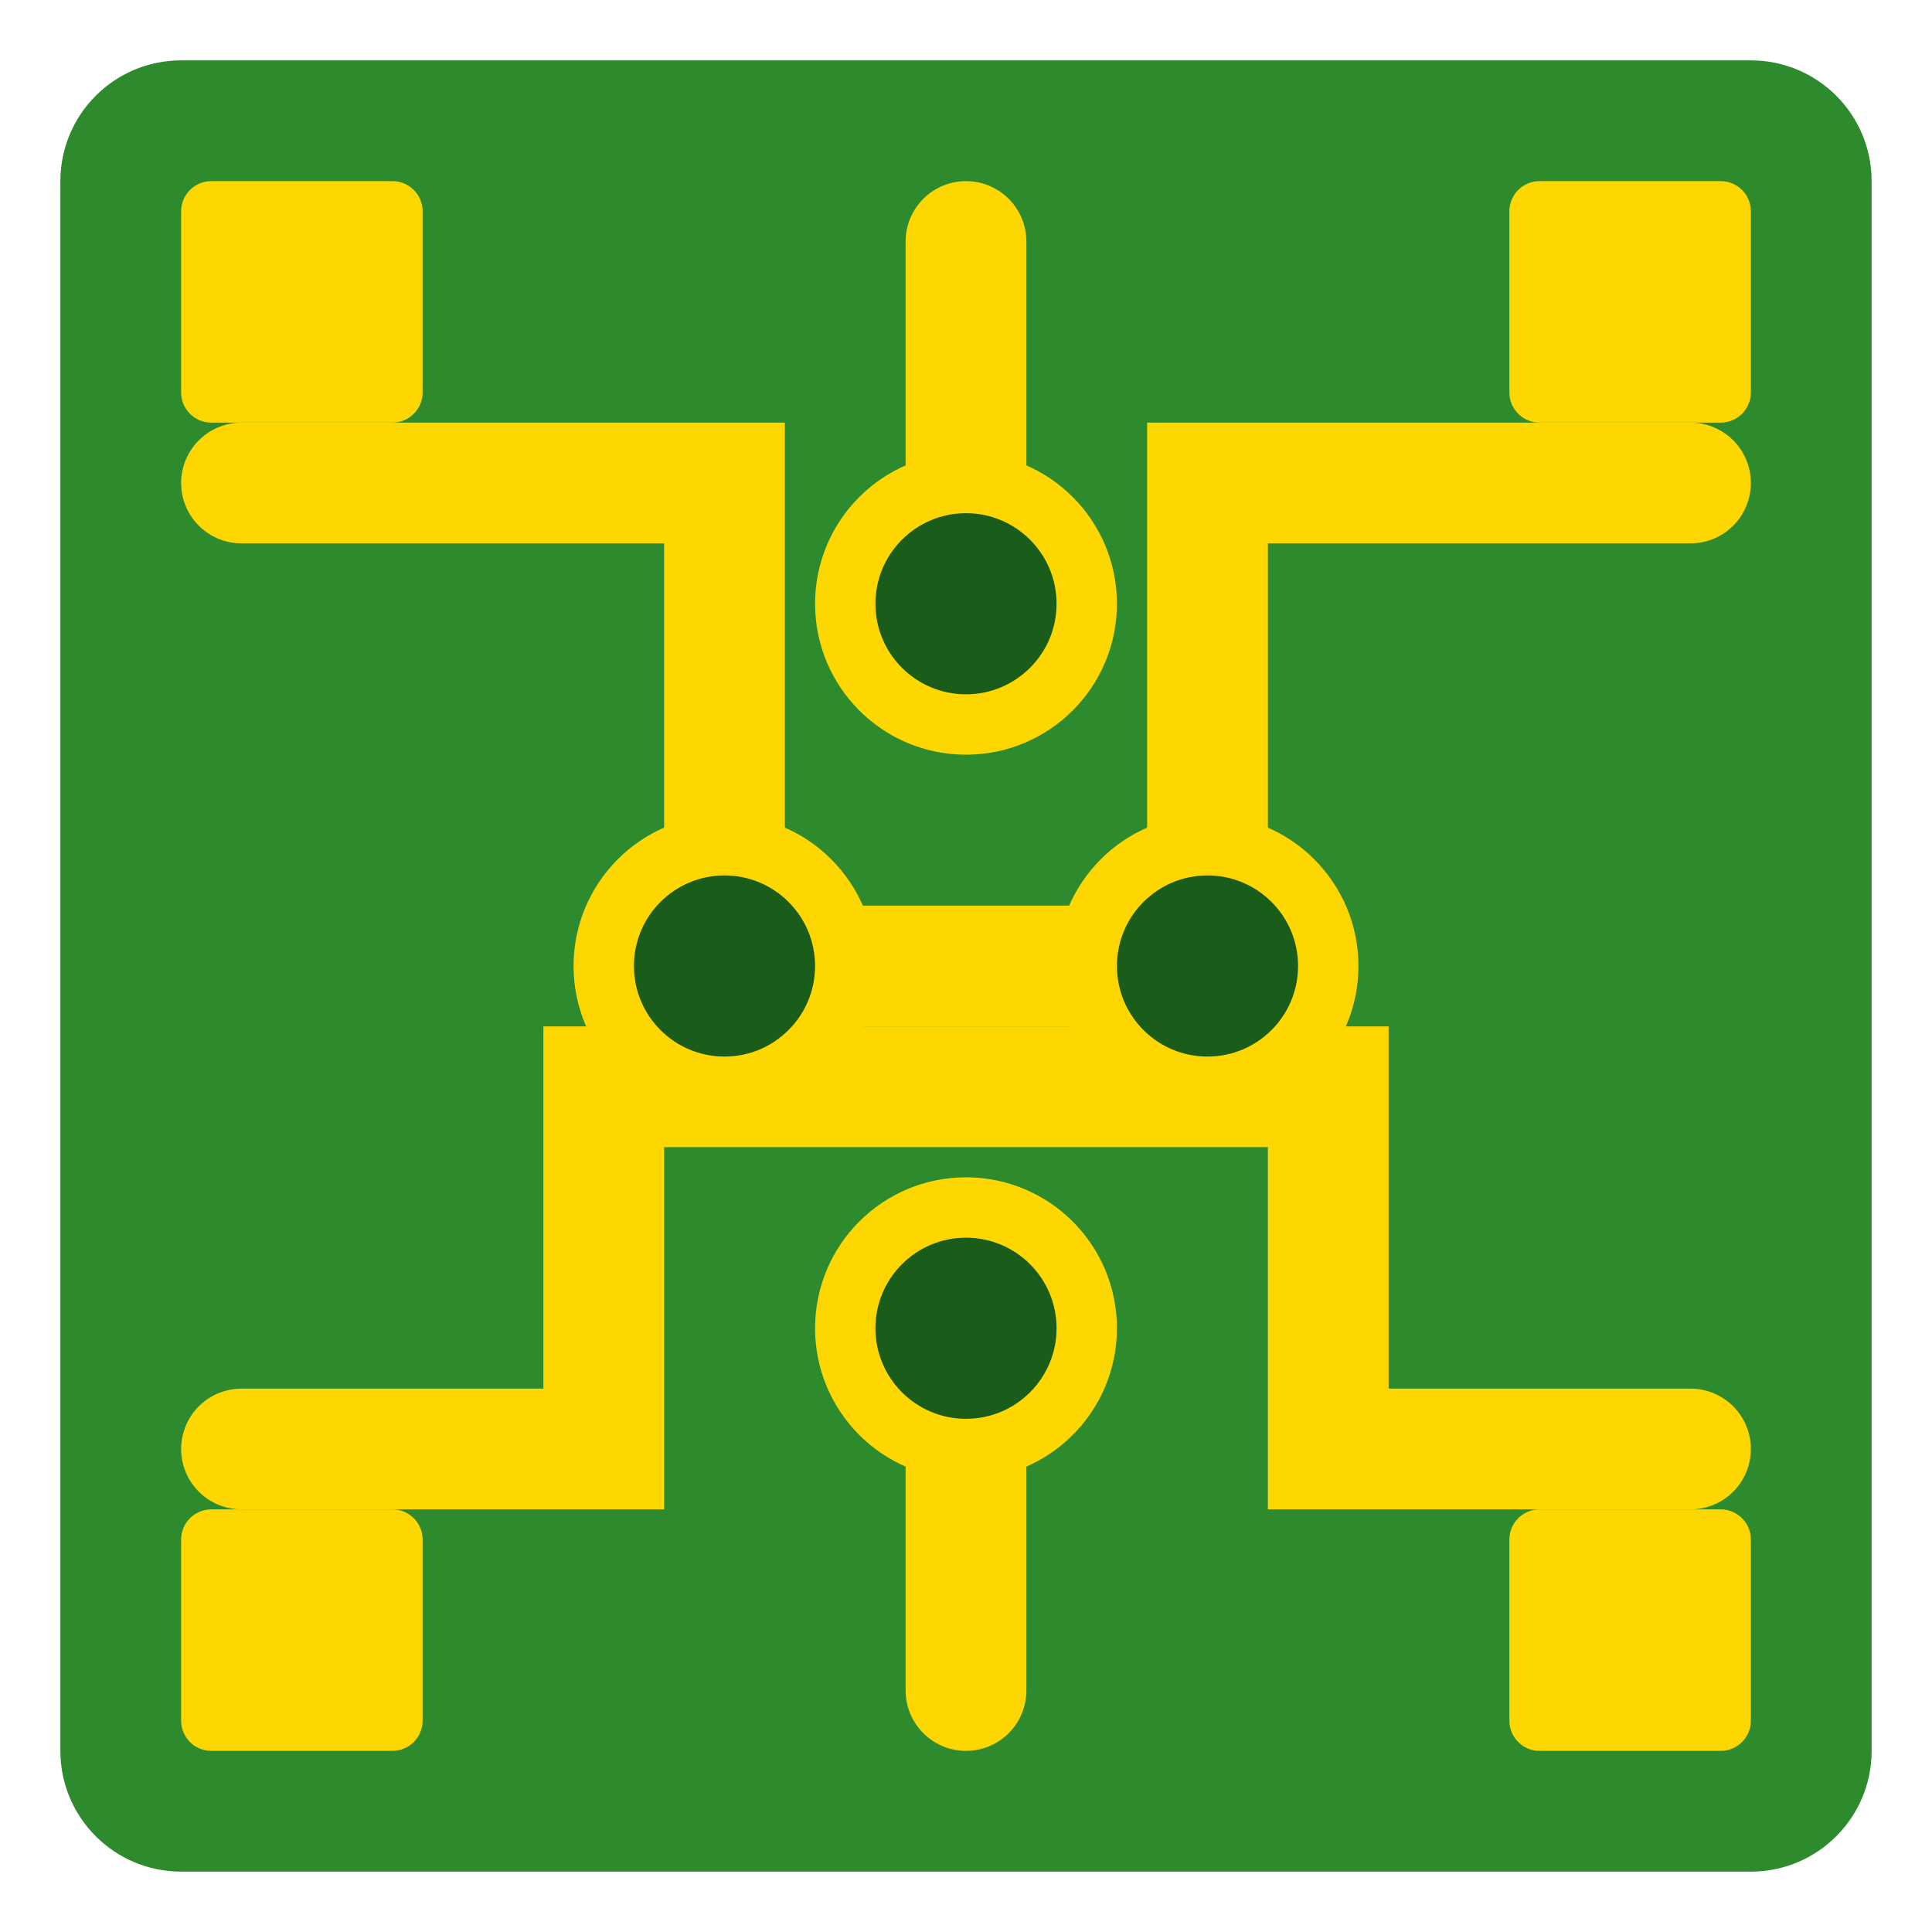
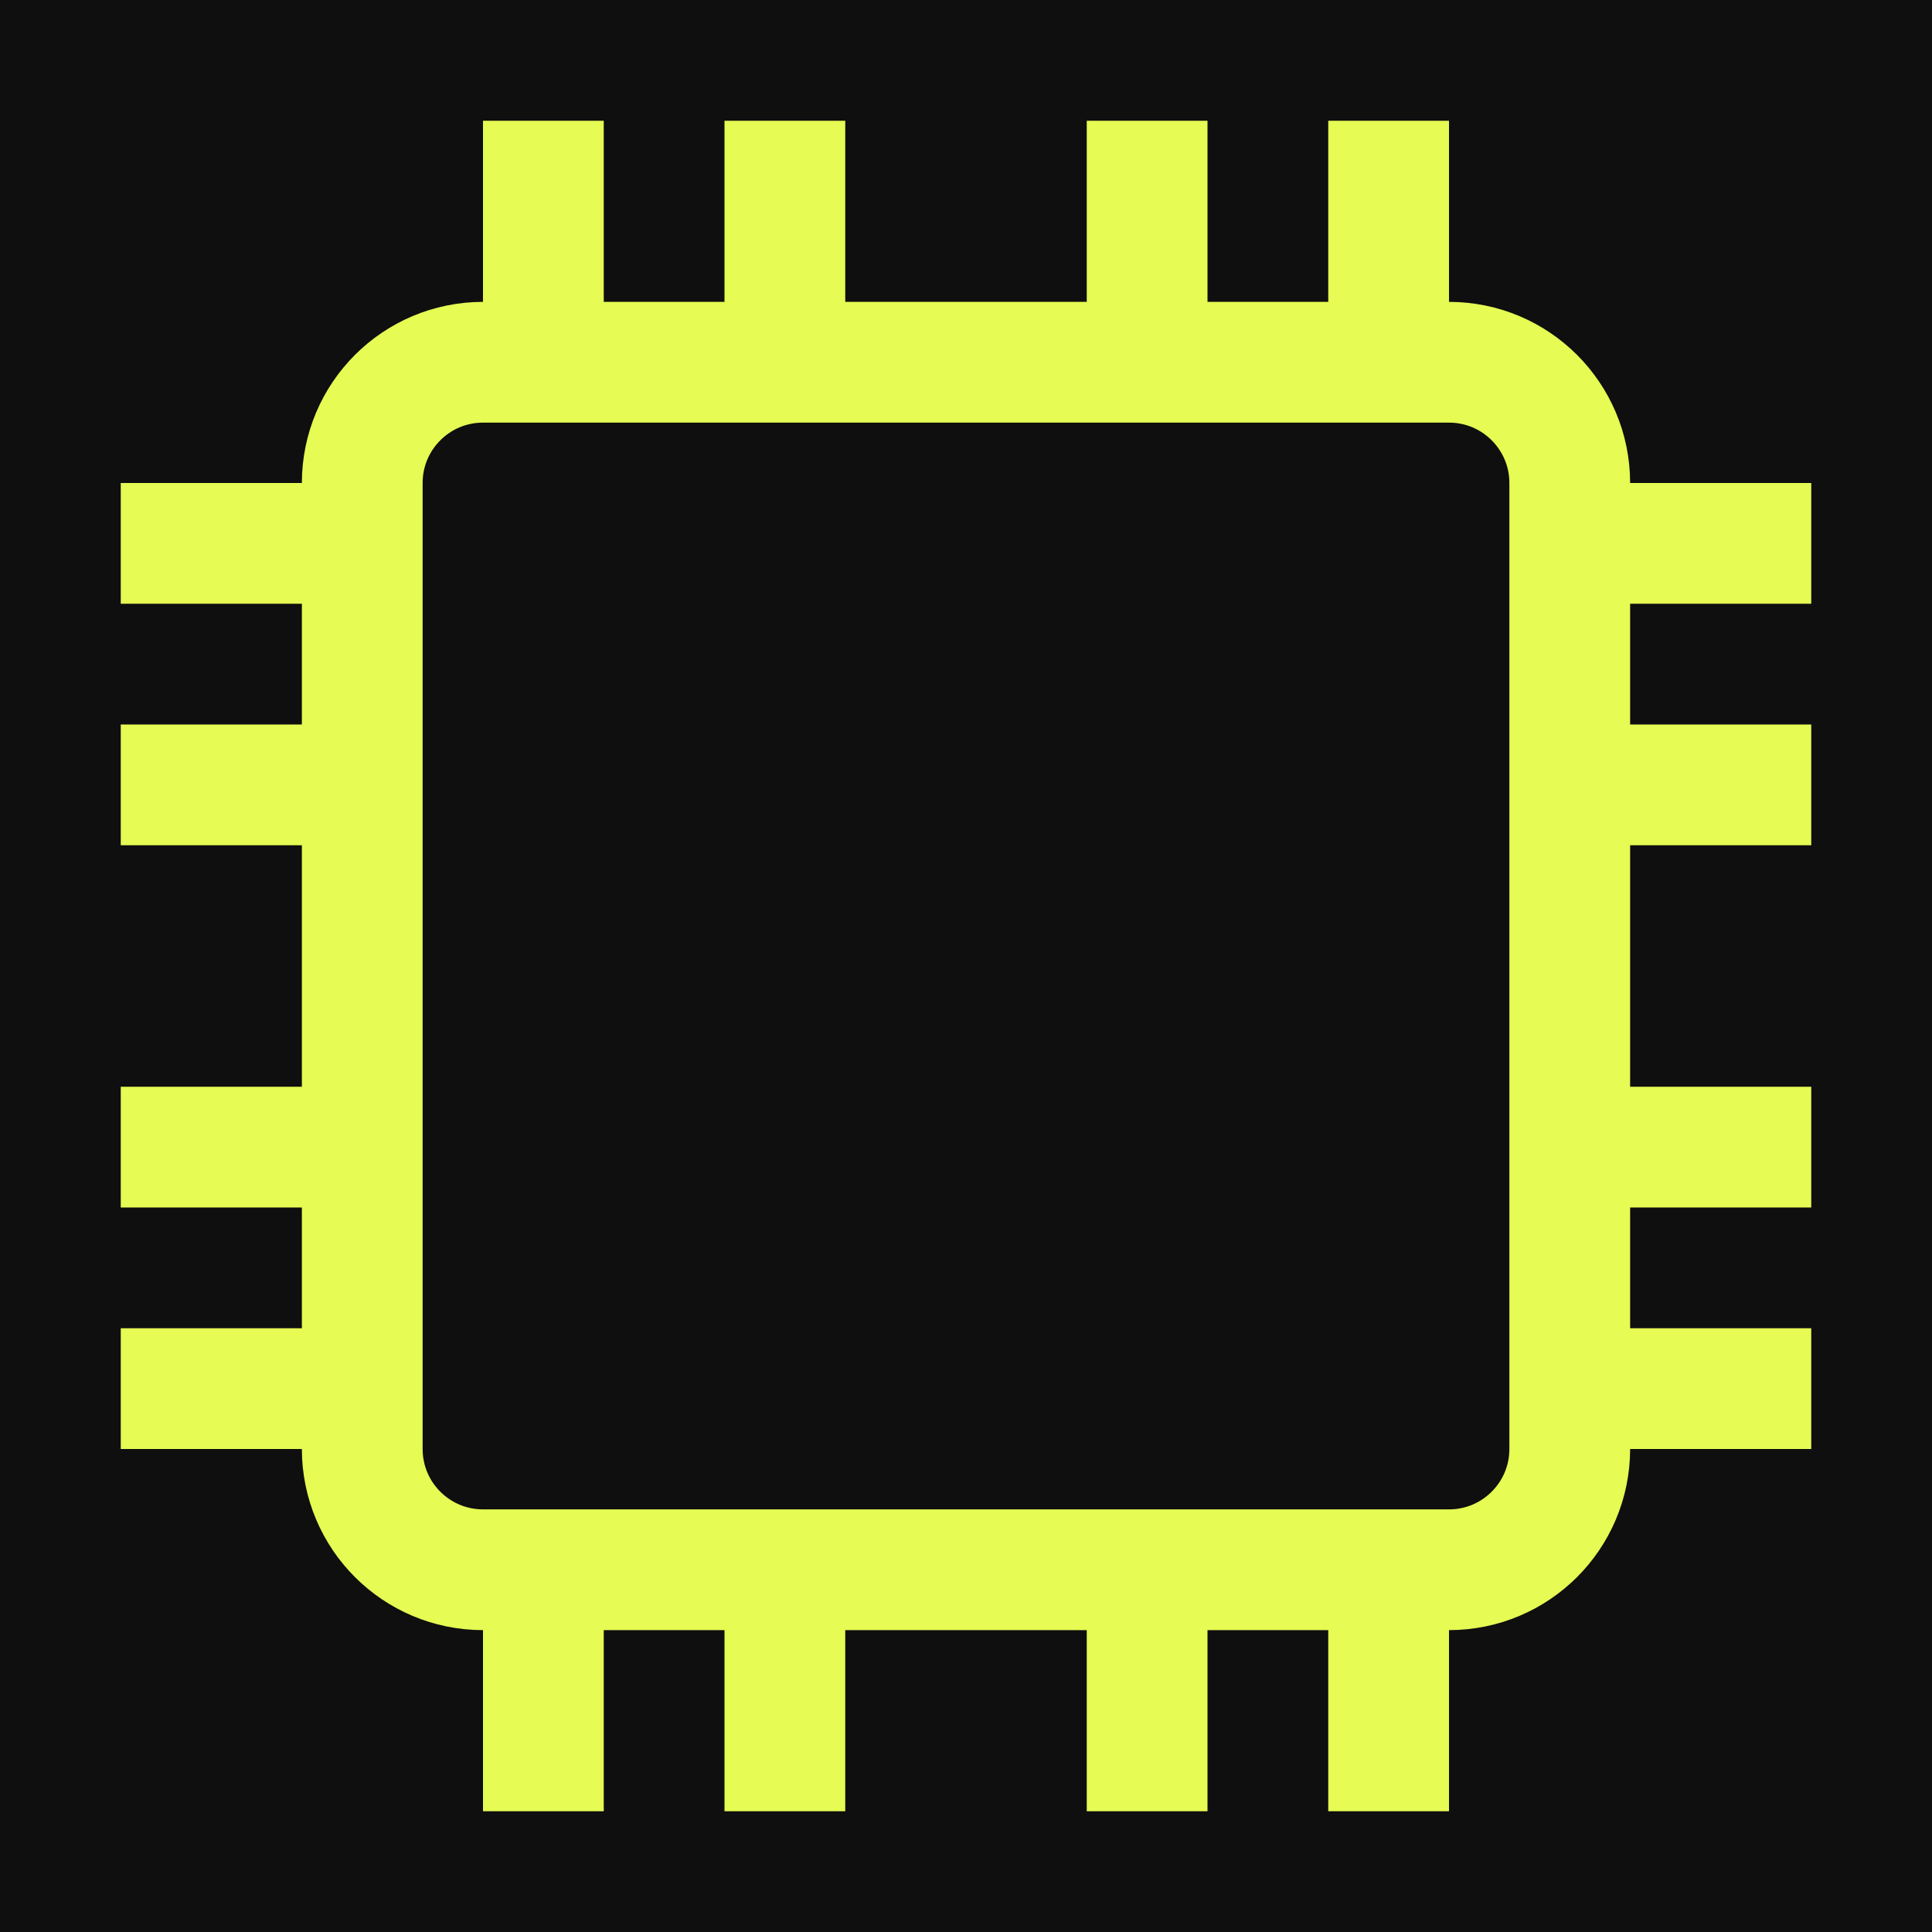
<svg xmlns="http://www.w3.org/2000/svg" viewBox="0 0 32 32">
-   <rect x="1" y="1" width="30" height="30" rx="2" fill="#2d8a2d" />
-   <path d="M4 8 H12 V16 H20 V8 H28" stroke="#ffd700" stroke-width="2" fill="none" stroke-linecap="round" />
-   <path d="M4 24 H10 V18 H22 V24 H28" stroke="#ffd700" stroke-width="2" fill="none" stroke-linecap="round" />
-   <path d="M16 4 V10" stroke="#ffd700" stroke-width="2" stroke-linecap="round" />
-   <path d="M16 22 V28" stroke="#ffd700" stroke-width="2" stroke-linecap="round" />
-   <circle cx="12" cy="16" r="2" fill="#1a5c1a" stroke="#ffd700" stroke-width="1" />
-   <circle cx="20" cy="16" r="2" fill="#1a5c1a" stroke="#ffd700" stroke-width="1" />
-   <circle cx="16" cy="10" r="2" fill="#1a5c1a" stroke="#ffd700" stroke-width="1" />
-   <circle cx="16" cy="22" r="2" fill="#1a5c1a" stroke="#ffd700" stroke-width="1" />
-   <rect x="3" y="3" width="4" height="4" rx="0.5" fill="#ffd700" />
-   <rect x="25" y="3" width="4" height="4" rx="0.5" fill="#ffd700" />
-   <rect x="3" y="25" width="4" height="4" rx="0.5" fill="#ffd700" />
-   <rect x="25" y="25" width="4" height="4" rx="0.5" fill="#ffd700" />
+   <rect width="32" height="32" fill="#0f0f0f" />
+   <rect x="8" y="2" width="2" height="4" fill="#e6fb53" />
+   <rect x="12" y="2" width="2" height="4" fill="#e6fb53" />
+   <rect x="18" y="2" width="2" height="4" fill="#e6fb53" />
+   <rect x="22" y="2" width="2" height="4" fill="#e6fb53" />
+   <rect x="8" y="26" width="2" height="4" fill="#e6fb53" />
+   <rect x="12" y="26" width="2" height="4" fill="#e6fb53" />
+   <rect x="18" y="26" width="2" height="4" fill="#e6fb53" />
+   <rect x="22" y="26" width="2" height="4" fill="#e6fb53" />
+   <rect x="2" y="8" width="4" height="2" fill="#e6fb53" />
+   <rect x="2" y="12" width="4" height="2" fill="#e6fb53" />
+   <rect x="2" y="18" width="4" height="2" fill="#e6fb53" />
+   <rect x="2" y="22" width="4" height="2" fill="#e6fb53" />
+   <rect x="26" y="8" width="4" height="2" fill="#e6fb53" />
+   <rect x="26" y="12" width="4" height="2" fill="#e6fb53" />
+   <rect x="26" y="18" width="4" height="2" fill="#e6fb53" />
+   <rect x="26" y="22" width="4" height="2" fill="#e6fb53" />
+   <rect x="6" y="6" width="20" height="20" rx="2" fill="none" stroke="#e6fb53" stroke-width="2" />
</svg>
